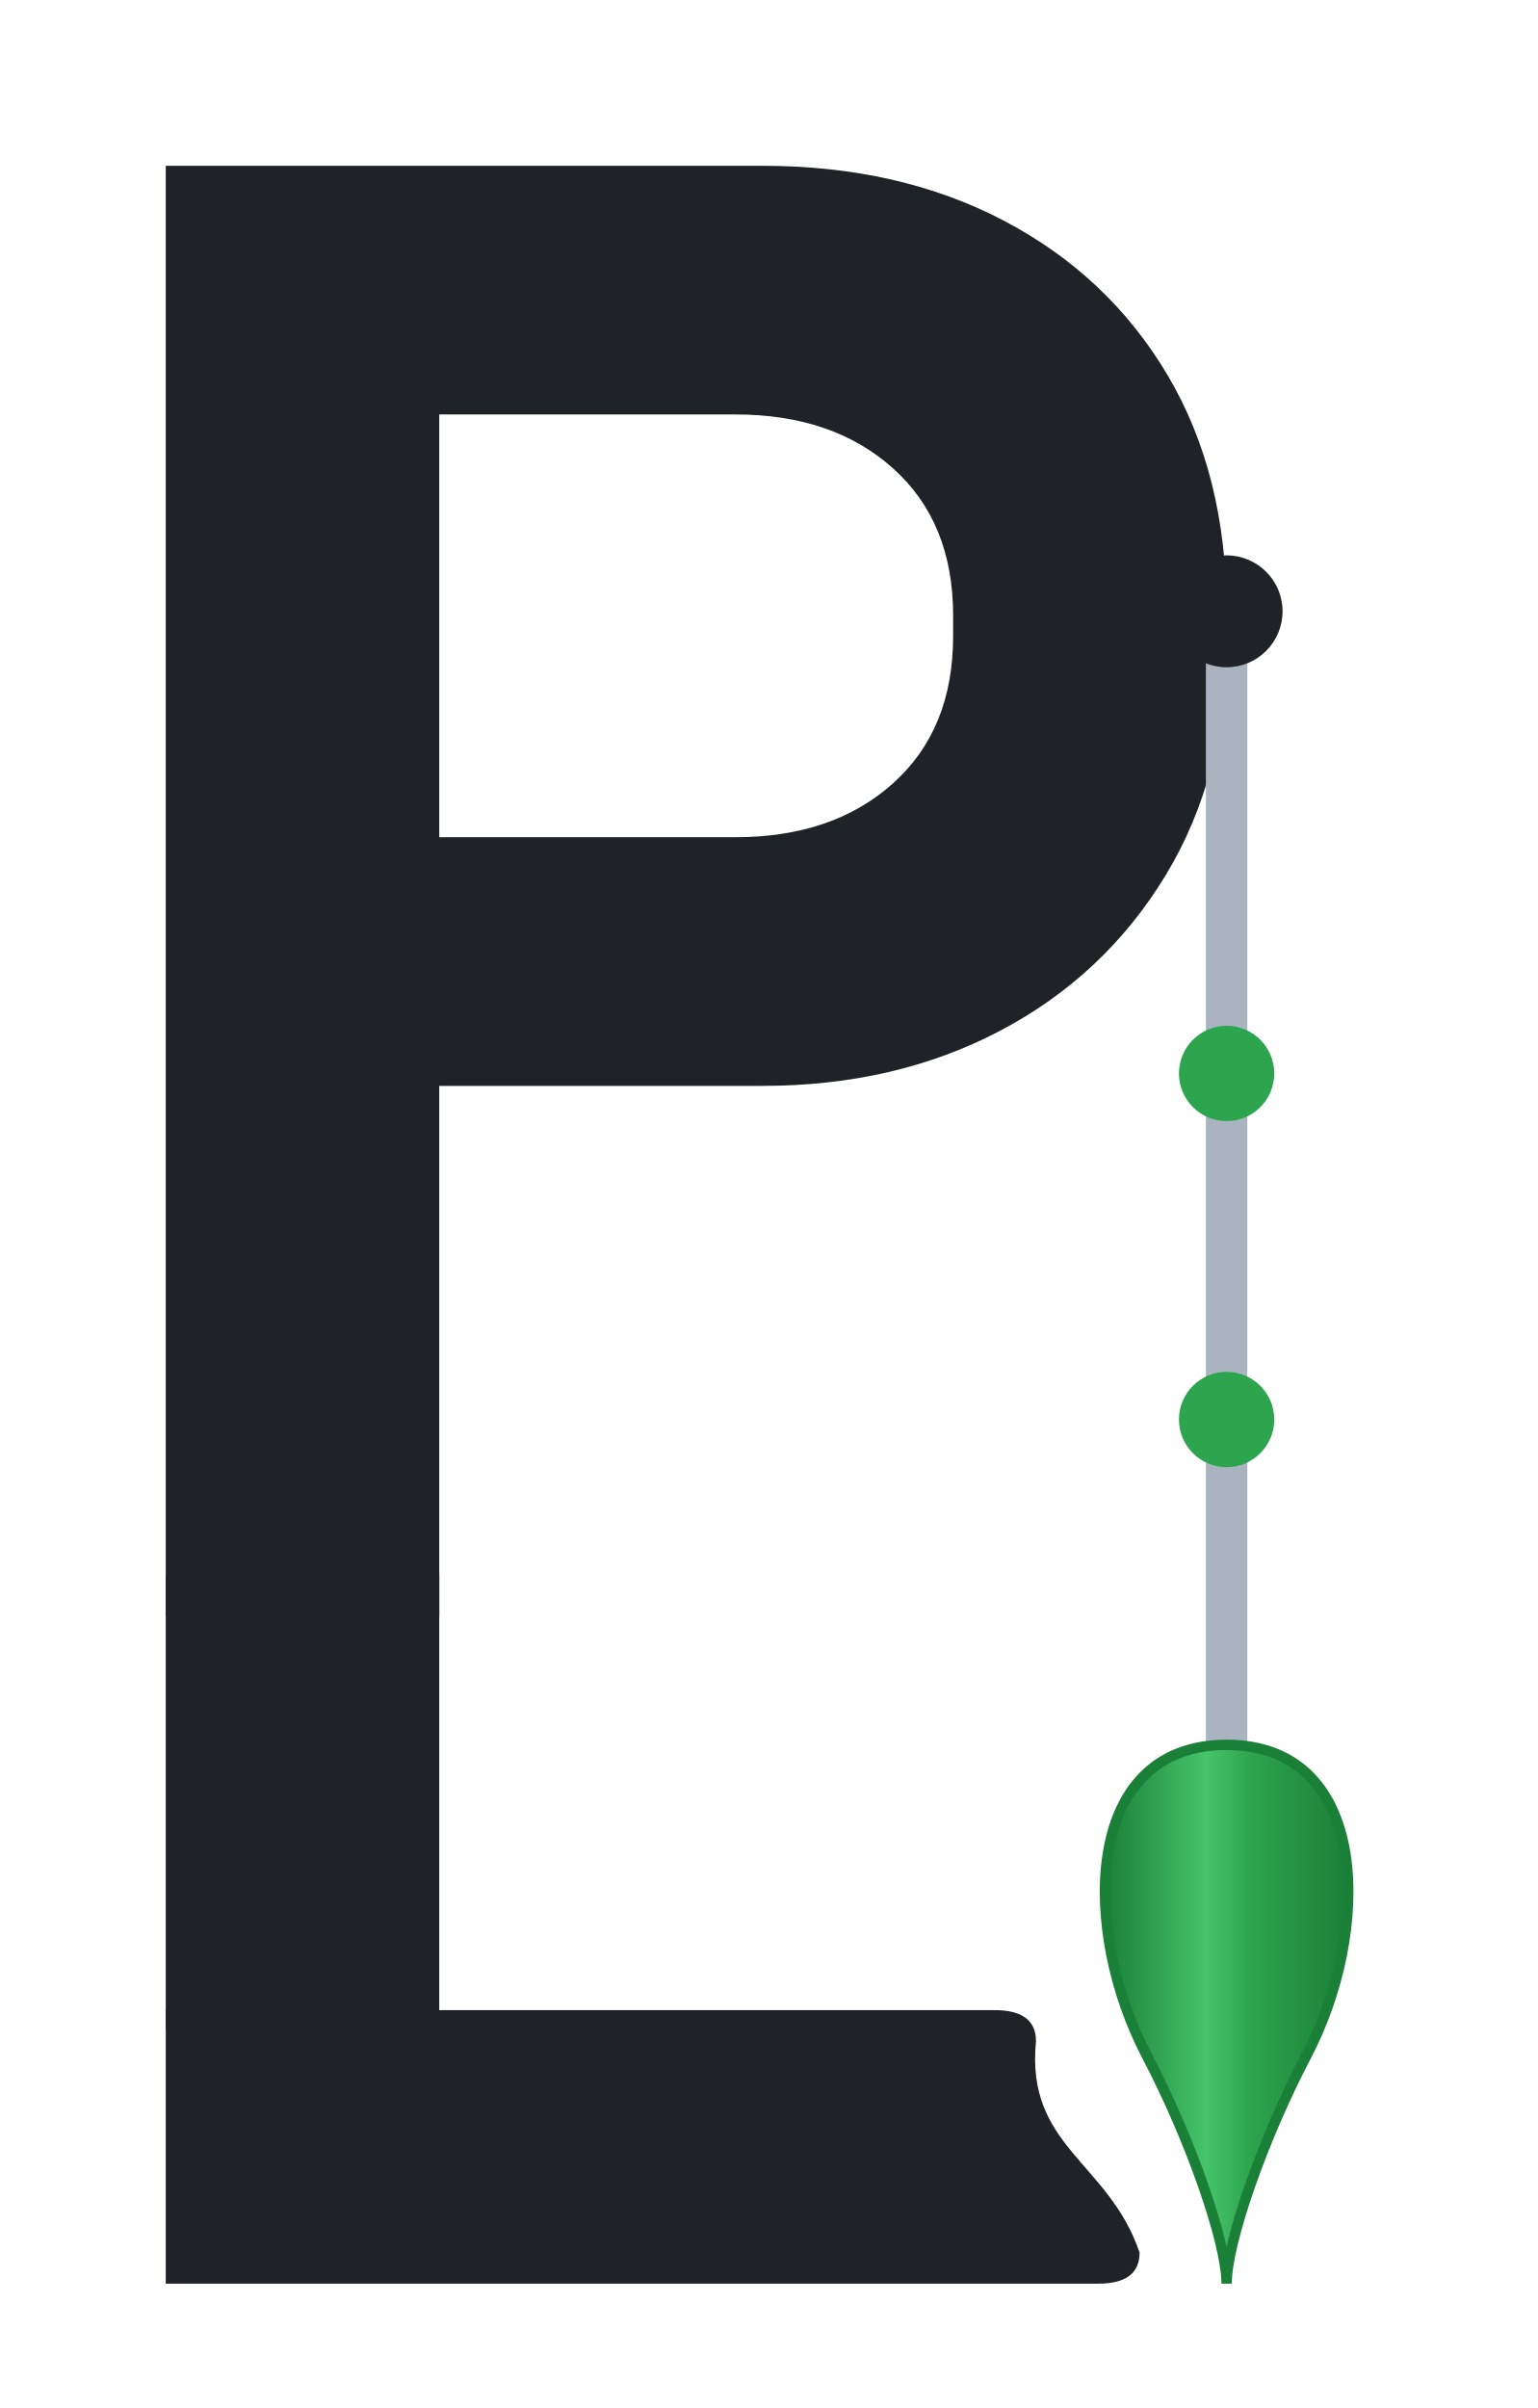
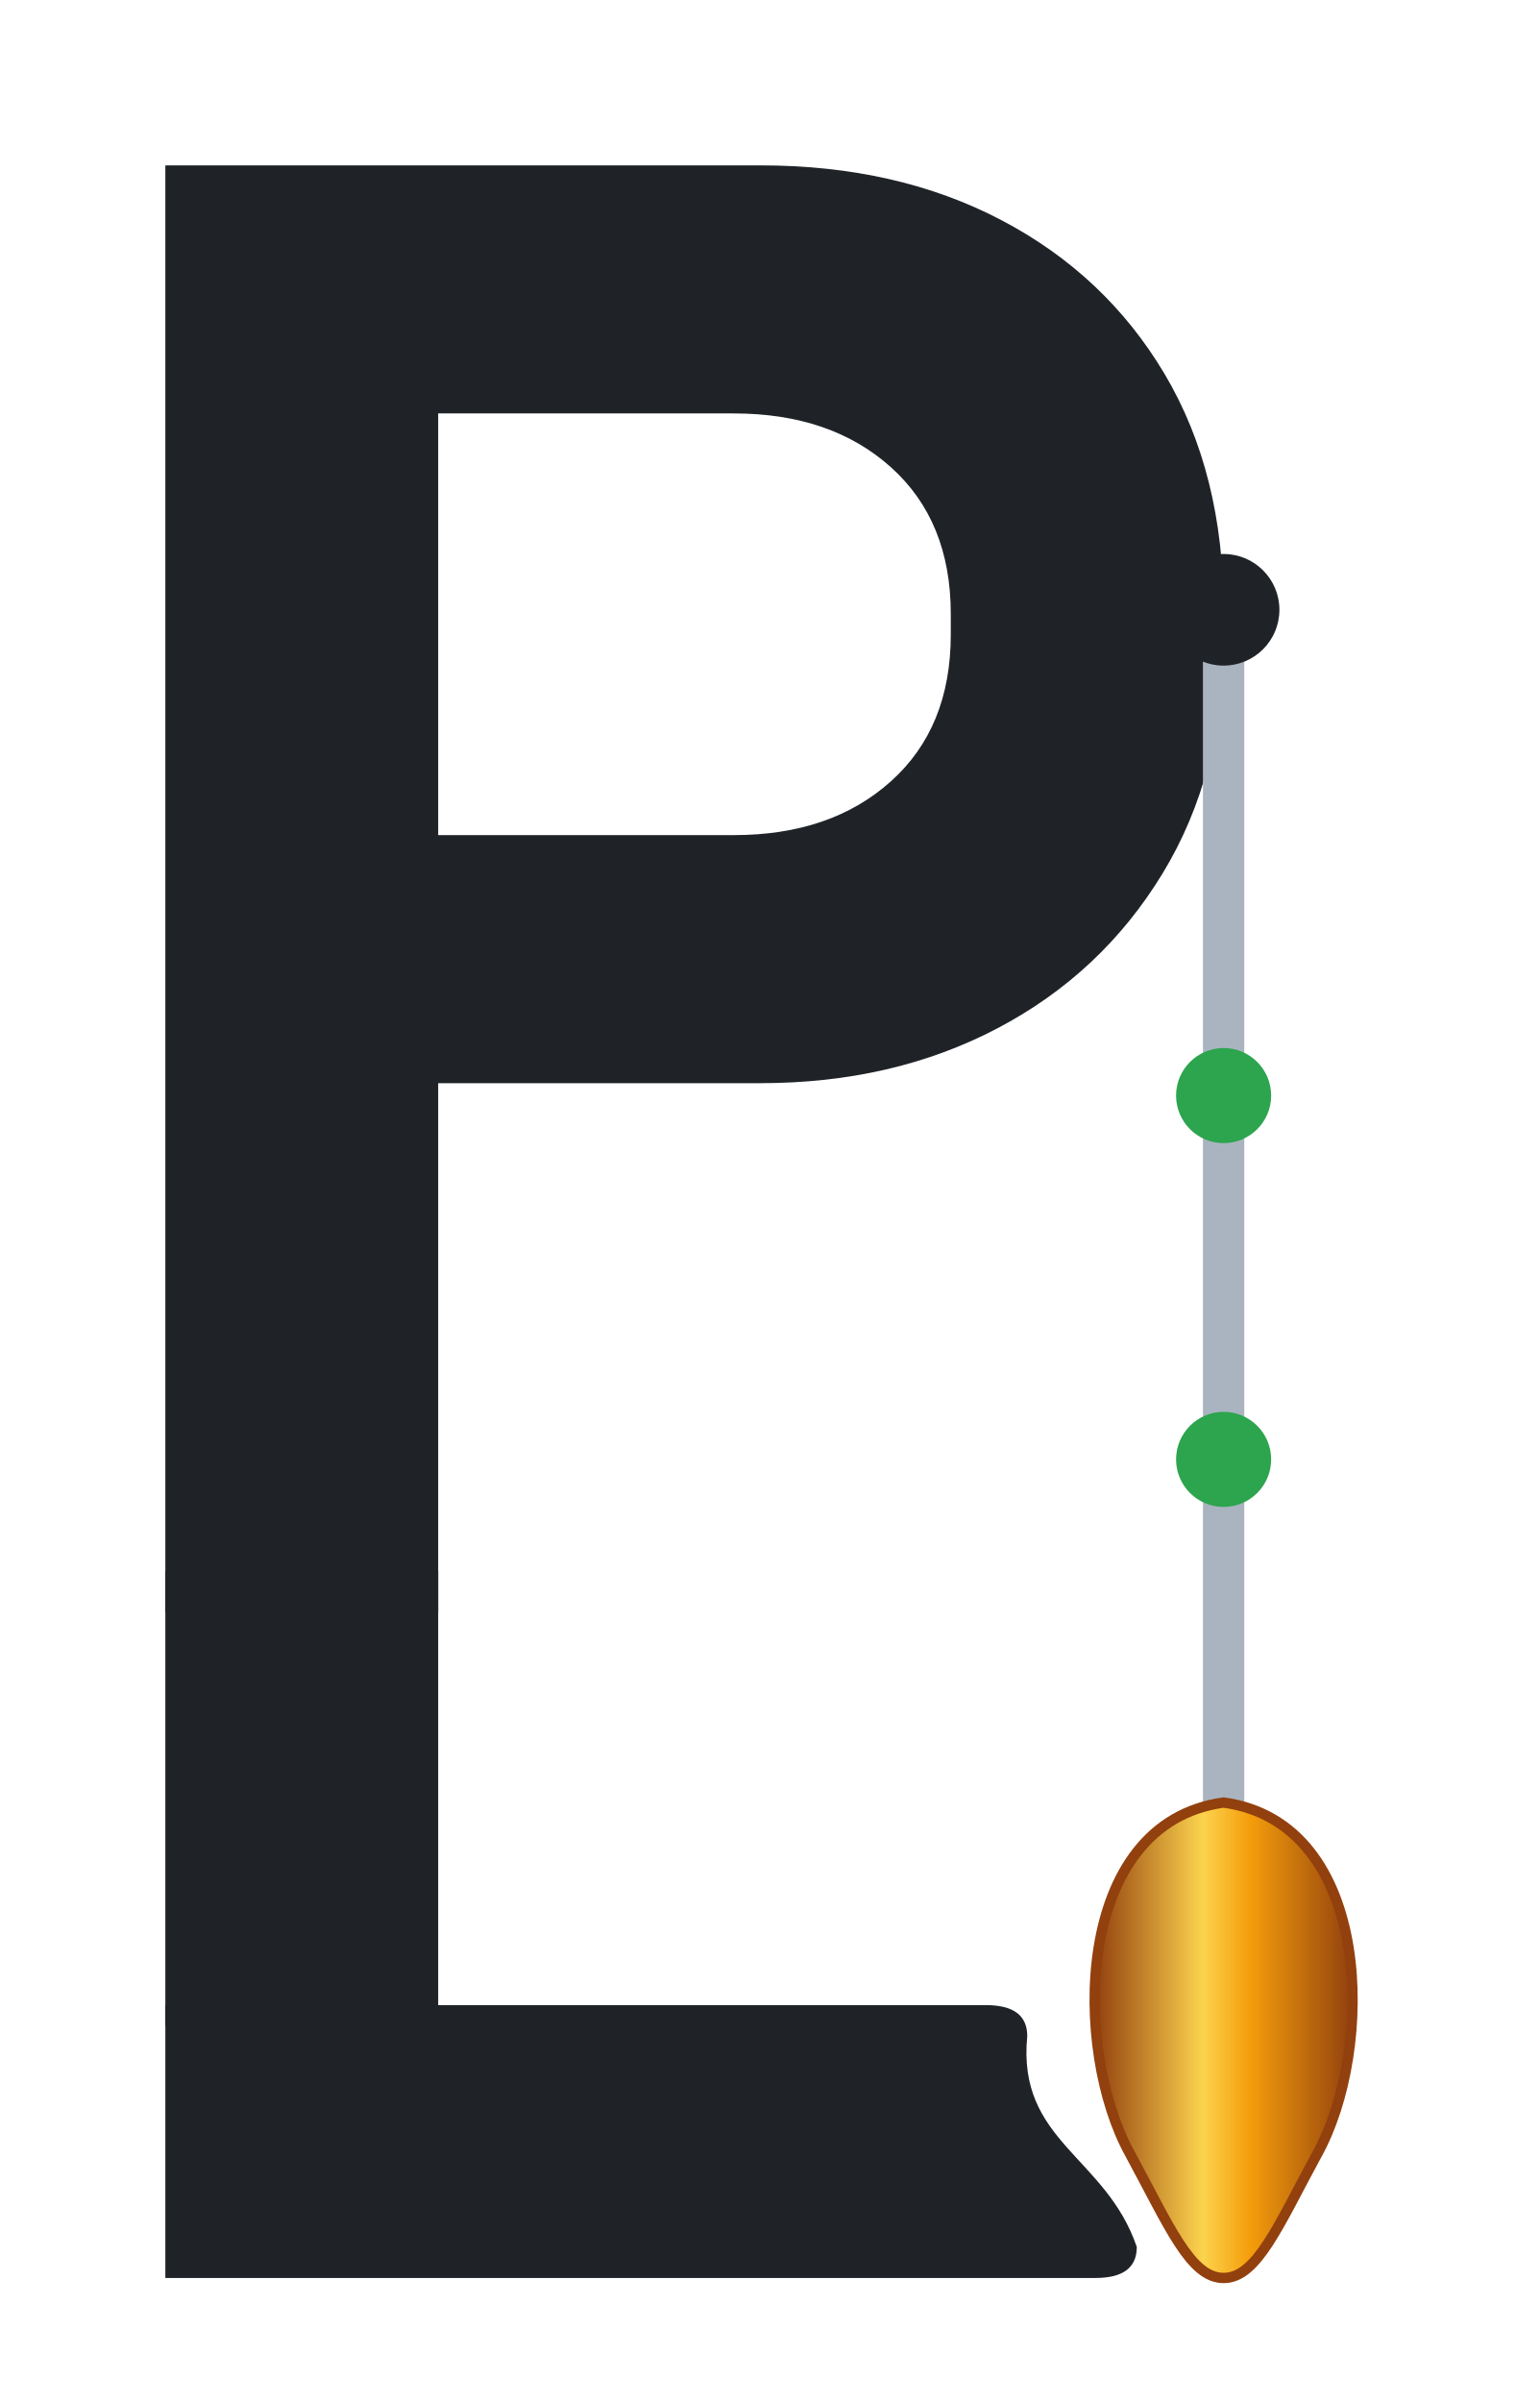
- <svg xmlns="http://www.w3.org/2000/svg" viewBox="-1.4 22.0 74.2 116.2" role="img" aria-label="plumb-line logo">
+ <svg xmlns="http://www.w3.org/2000/svg" viewBox="-1.4 22.0 74.5 116.2" role="img" aria-label="plumb-line logo">
  <defs>
    <linearGradient id="bob" x1="0" y1="0" x2="1" y2="0">
-       <stop offset="0%" stop-color="#1a7f37" />
-       <stop offset="42%" stop-color="#46c46b" />
-       <stop offset="60%" stop-color="#2da44e" />
-       <stop offset="100%" stop-color="#1a7f37" />
+       <stop offset="0%" stop-color="#92400e" />
+       <stop offset="42%" stop-color="#fcd34d" />
+       <stop offset="60%" stop-color="#f59e0b" />
+       <stop offset="100%" stop-color="#92400e" />
    </linearGradient>
  </defs>
  <path d="M19.80 100L6.60 100L6.60 30L35.40 30Q42 30 47.05 32.65Q52.10 35.30 54.95 40.10Q57.80 44.90 57.80 51.50L57.80 52.90Q57.80 59.40 54.85 64.25Q51.90 69.10 46.85 71.75Q41.80 74.40 35.40 74.40L19.80 74.40L19.80 100M19.80 42L19.80 62.40L34.10 62.40Q38.80 62.40 41.70 59.80Q44.60 57.20 44.60 52.70L44.60 51.70Q44.60 47.20 41.70 44.60Q38.80 42 34.10 42" fill="#1f2328" />
  <rect x="6.6" y="98.0" width="13.2" height="22.0" fill="#1f2328" />
-   <path d="M 6.6,119     L 46.6,119     Q 48.6,119 48.6,120.5     C 48.1,125.6 52.1,126.3 53.6,130.7     Q 53.6,132.2 51.6,132.2     L 6.6,132.2 Z" fill="#1f2328" />
-   <line x1="57.8" y1="51.5" x2="57.8" y2="107.2" stroke="#aab4c0" stroke-width="2" stroke-linecap="round" />
+   <path d="M 6.6,119     L 46.3,119     Q 48.3,119 48.3,120.5     C 47.8,125.6 52.1,126.3 53.6,130.7     Q 53.6,132.2 51.6,132.2     L 6.6,132.2 Z" fill="#1f2328" />
+   <line x1="57.8" y1="51.5" x2="57.8" y2="110.2" stroke="#aab4c0" stroke-width="2" stroke-linecap="round" />
  <circle cx="57.8" cy="51.5" r="2.7" fill="#1f2328" />
-   <circle cx="57.8" cy="73.8" r="2.3" fill="#2da44e" />
-   <circle cx="57.8" cy="90.5" r="2.3" fill="#2da44e" />
-   <path d="M 57.8,106.2     C 64.8,106.2 64.8,115.2 61.65,121.2     C 59.55,125.2 57.8,130.2 57.8,132.2     C 57.8,130.2 56.05,125.2 53.95,121.2     C 50.8,115.2 50.8,106.2 57.8,106.2 Z" fill="url(#bob)" stroke="#1a7f37" stroke-width="0.5" />
+   <circle cx="57.8" cy="75.0" r="2.3" fill="#2da44e" />
+   <circle cx="57.8" cy="92.6" r="2.3" fill="#2da44e" />
+   <path d="M 57.8,109.2     C 65.1,110.2 65.1,121.2 62.326,126.2     C 60.428,129.7 59.406,132.2 57.8,132.2     C 56.194,132.2 55.172,129.7 53.274,126.2     C 50.5,121.2 50.5,110.2 57.8,109.2 Z" fill="url(#bob)" stroke="#92400e" stroke-width="0.5" />
</svg>
